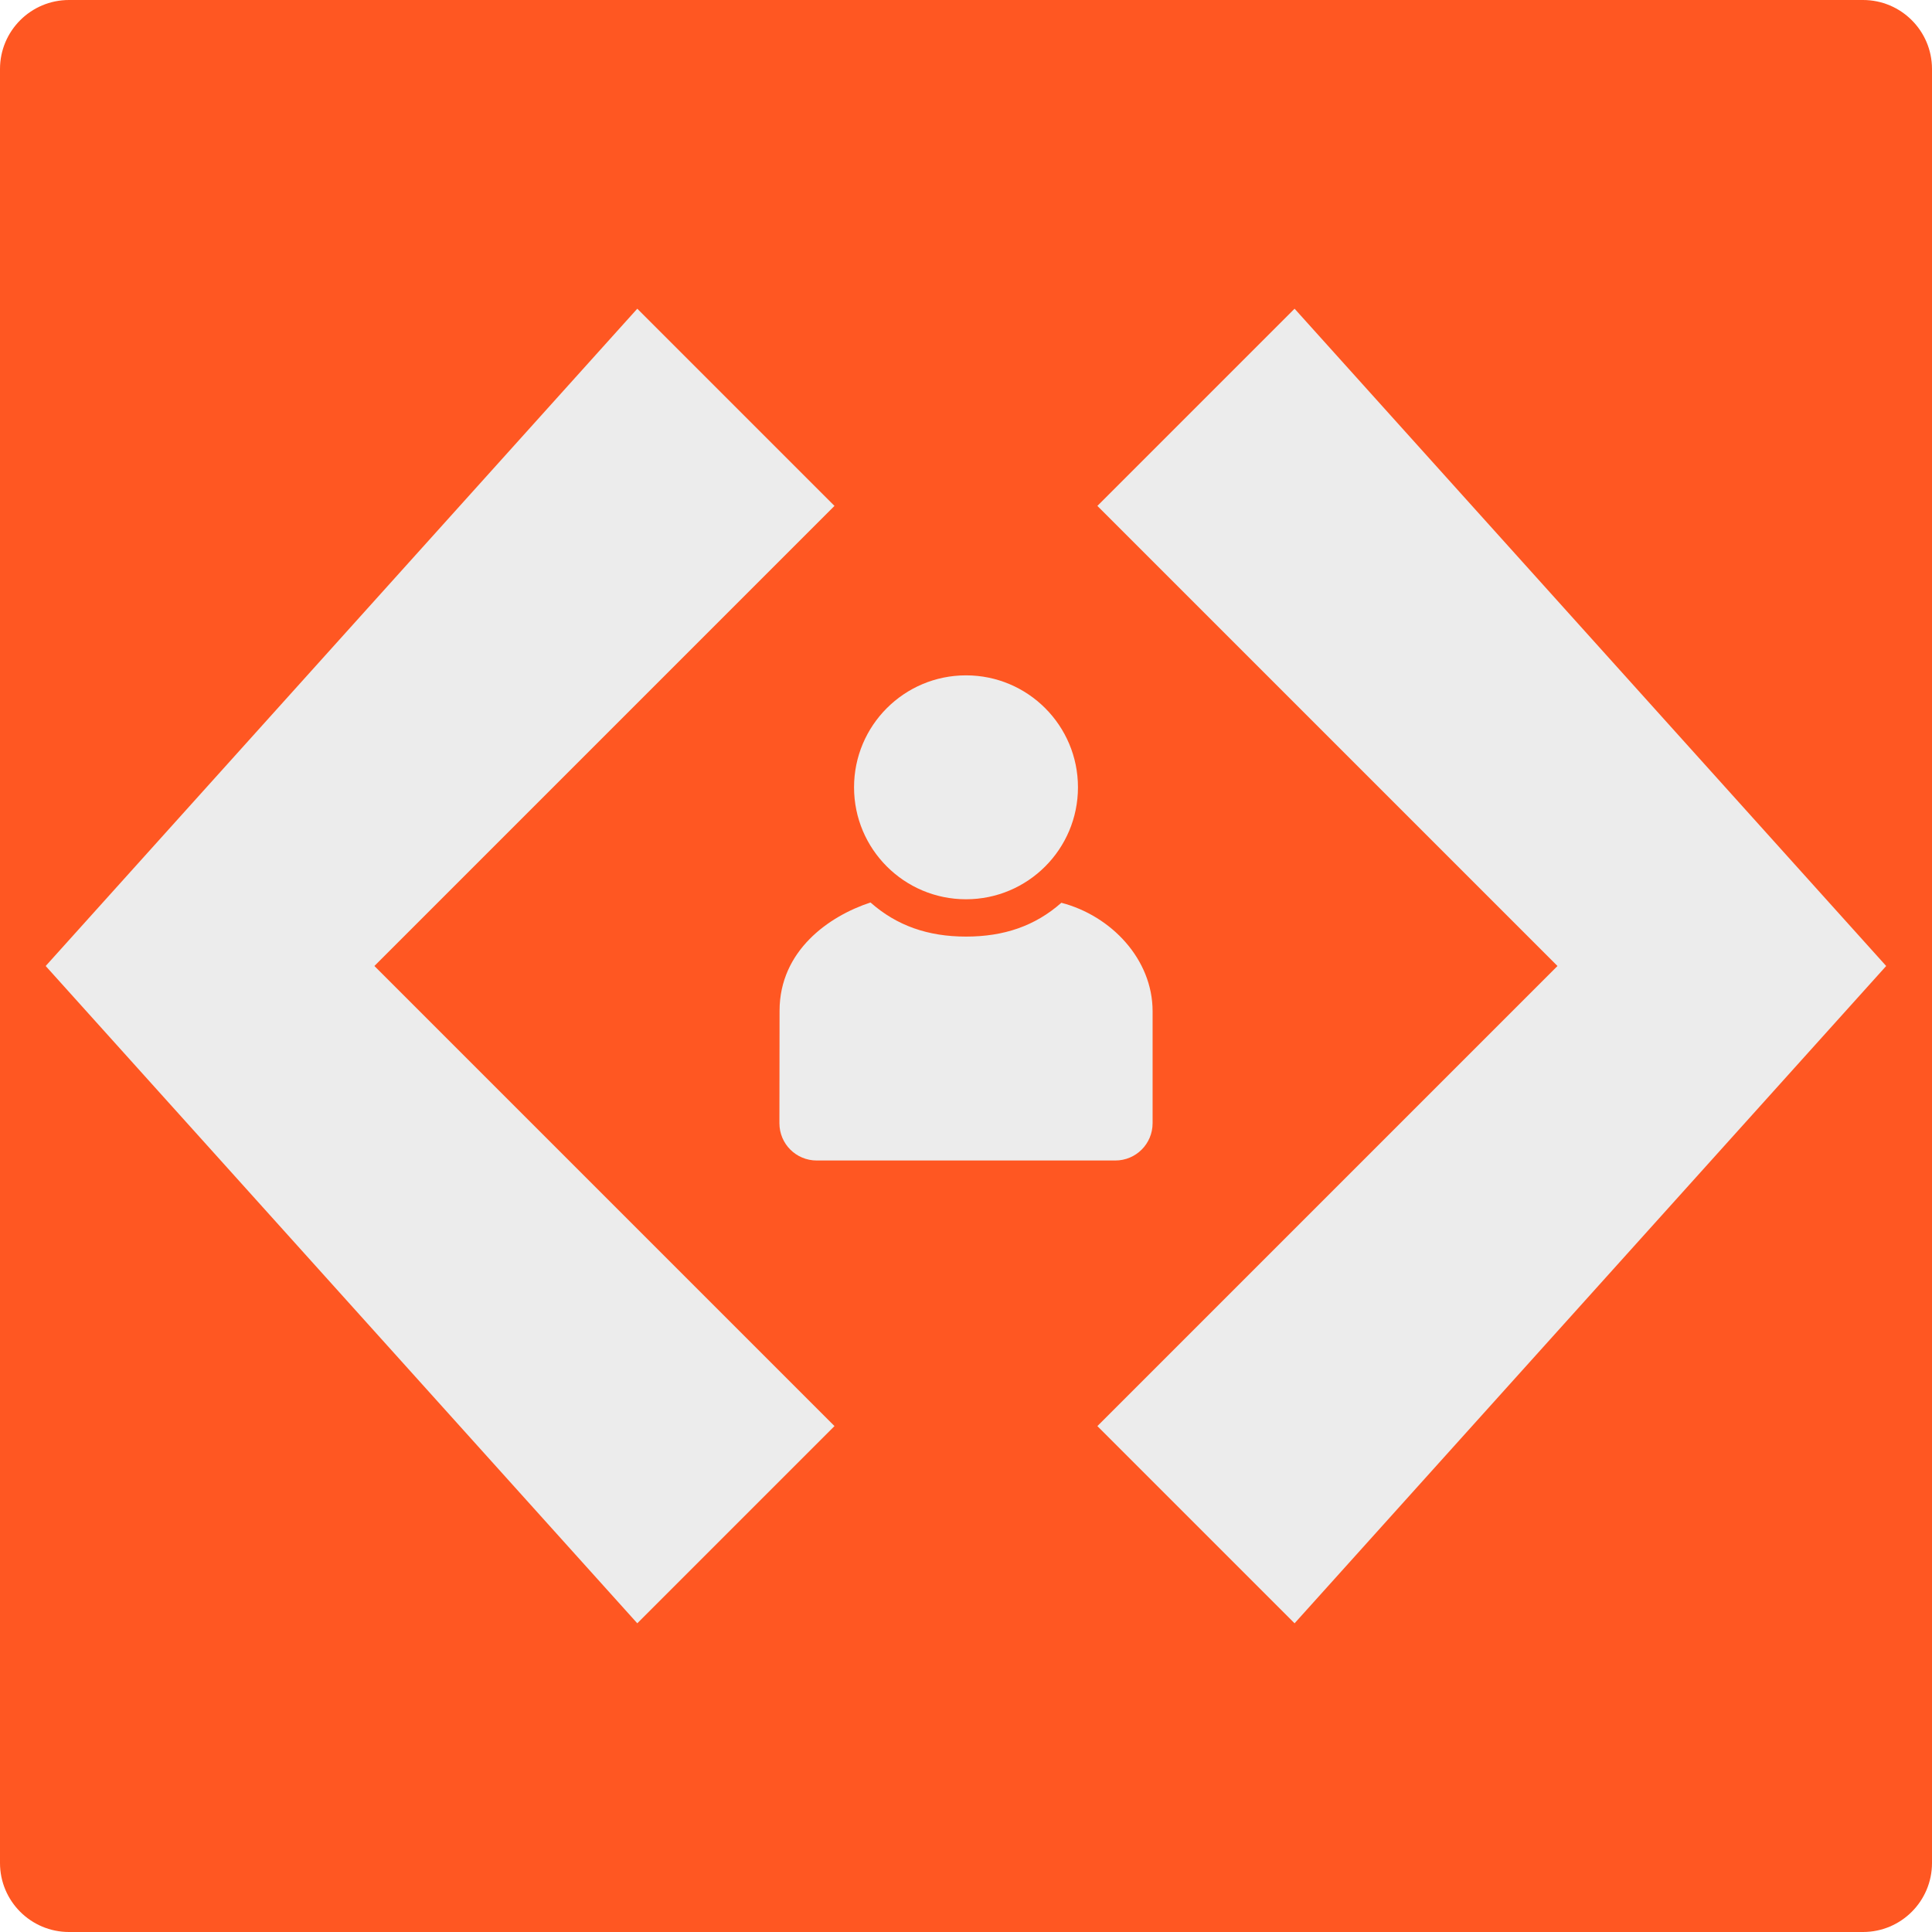
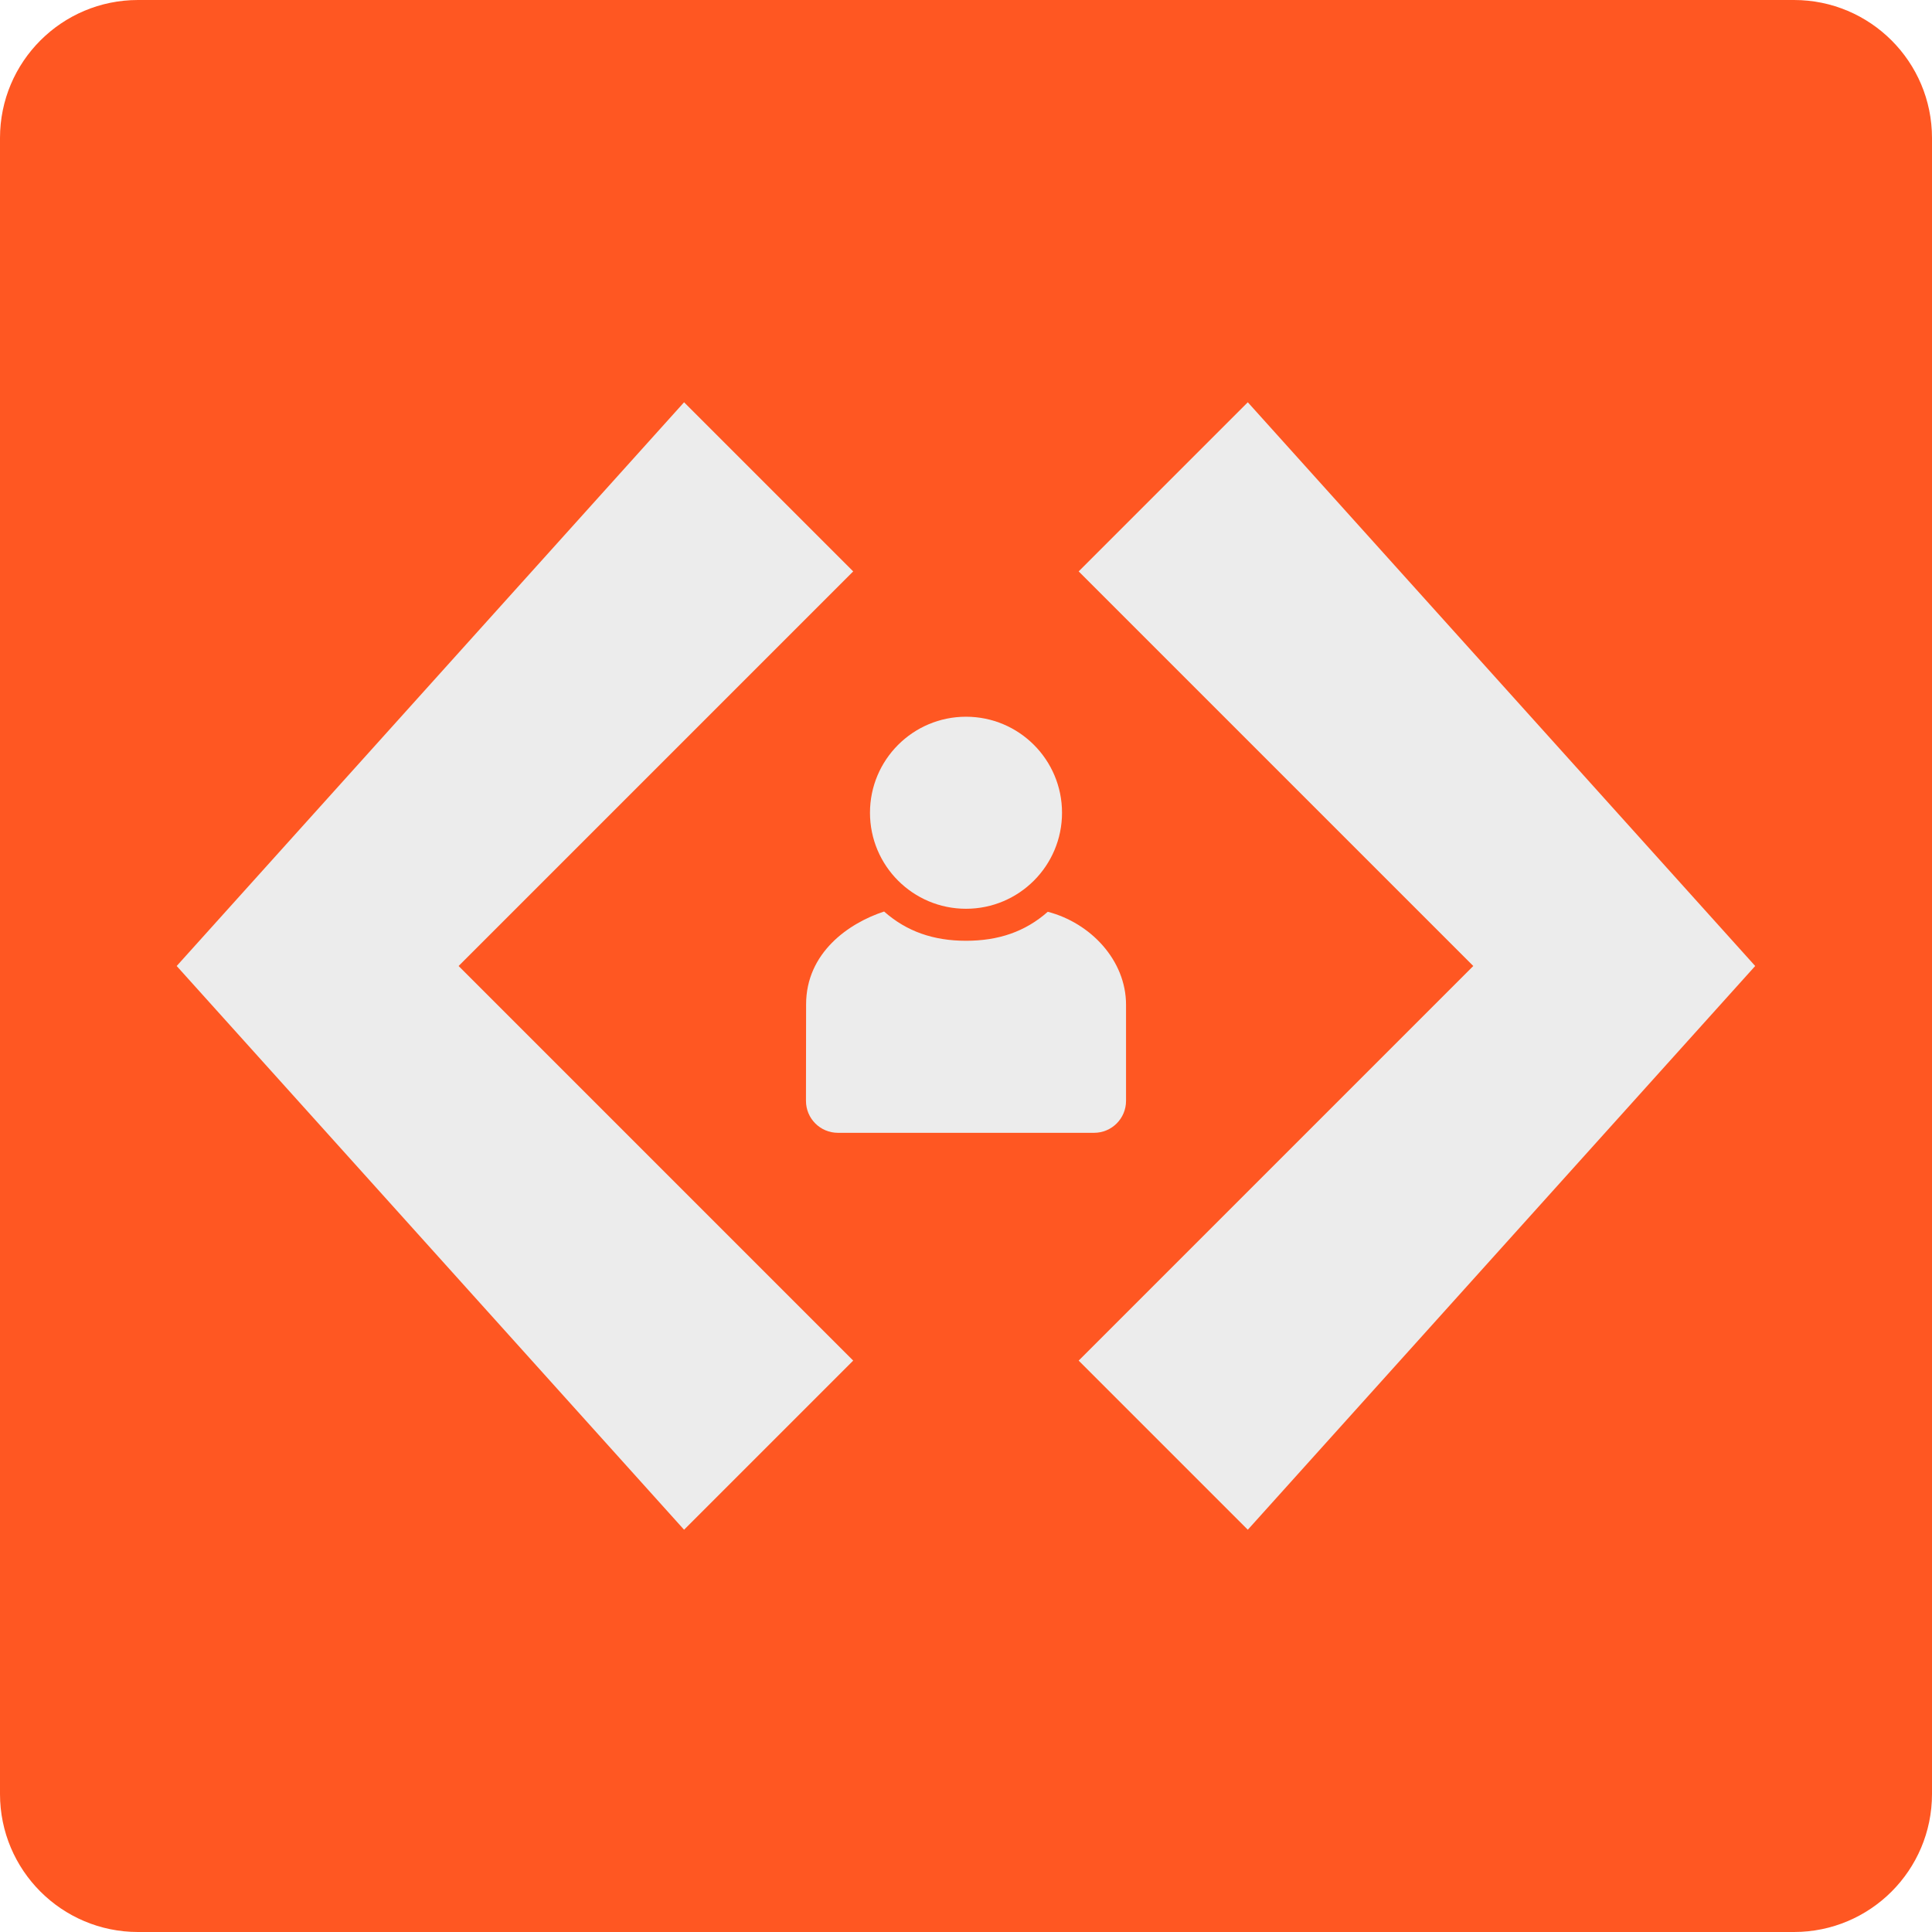
<svg xmlns="http://www.w3.org/2000/svg" version="1.1" viewBox="0 0 14 14">
-   <rect width="14" height="14" rx=".5" ry=".5" fill="#FF5722" />
-   <g fill="#ececec">
+   <rect width="14" height="14" rx="1" ry="1" fill="#FF5722" />
+   <g transform="matrix(.85765 0 0 .85765 .99644 .99645)" fill="#ececec">
    <path d="m9.381 2.237-1.429 1.429 3.334 3.334-3.334 3.334 1.429 1.429 4.287-4.763zm-4.763 0l-4.287 4.763 4.287 4.763 1.429-1.429-3.334-3.334 3.334-3.334z" stroke-width="1.159" />
    <g transform="matrix(.27043 0 0 .27043 4.8366 4.353)">
      <path d="m10.555 8.094c-0.706 0.623-1.54 0.906-2.555 0.906-1.016 0-1.853-0.29-2.559-0.914-1.109 0.363-2.436 1.288-2.437 2.902l-4e-3 3.012c0 0.554 0.446 1 1 1h8c0.554 0 1-0.446 1-1v-3c0-1.387-1.102-2.556-2.445-2.906z" />
      <path d="m11 5a3 3 0 1 1 -6 0 3 3 0 1 1 6 0z" />
    </g>
  </g>
</svg>
